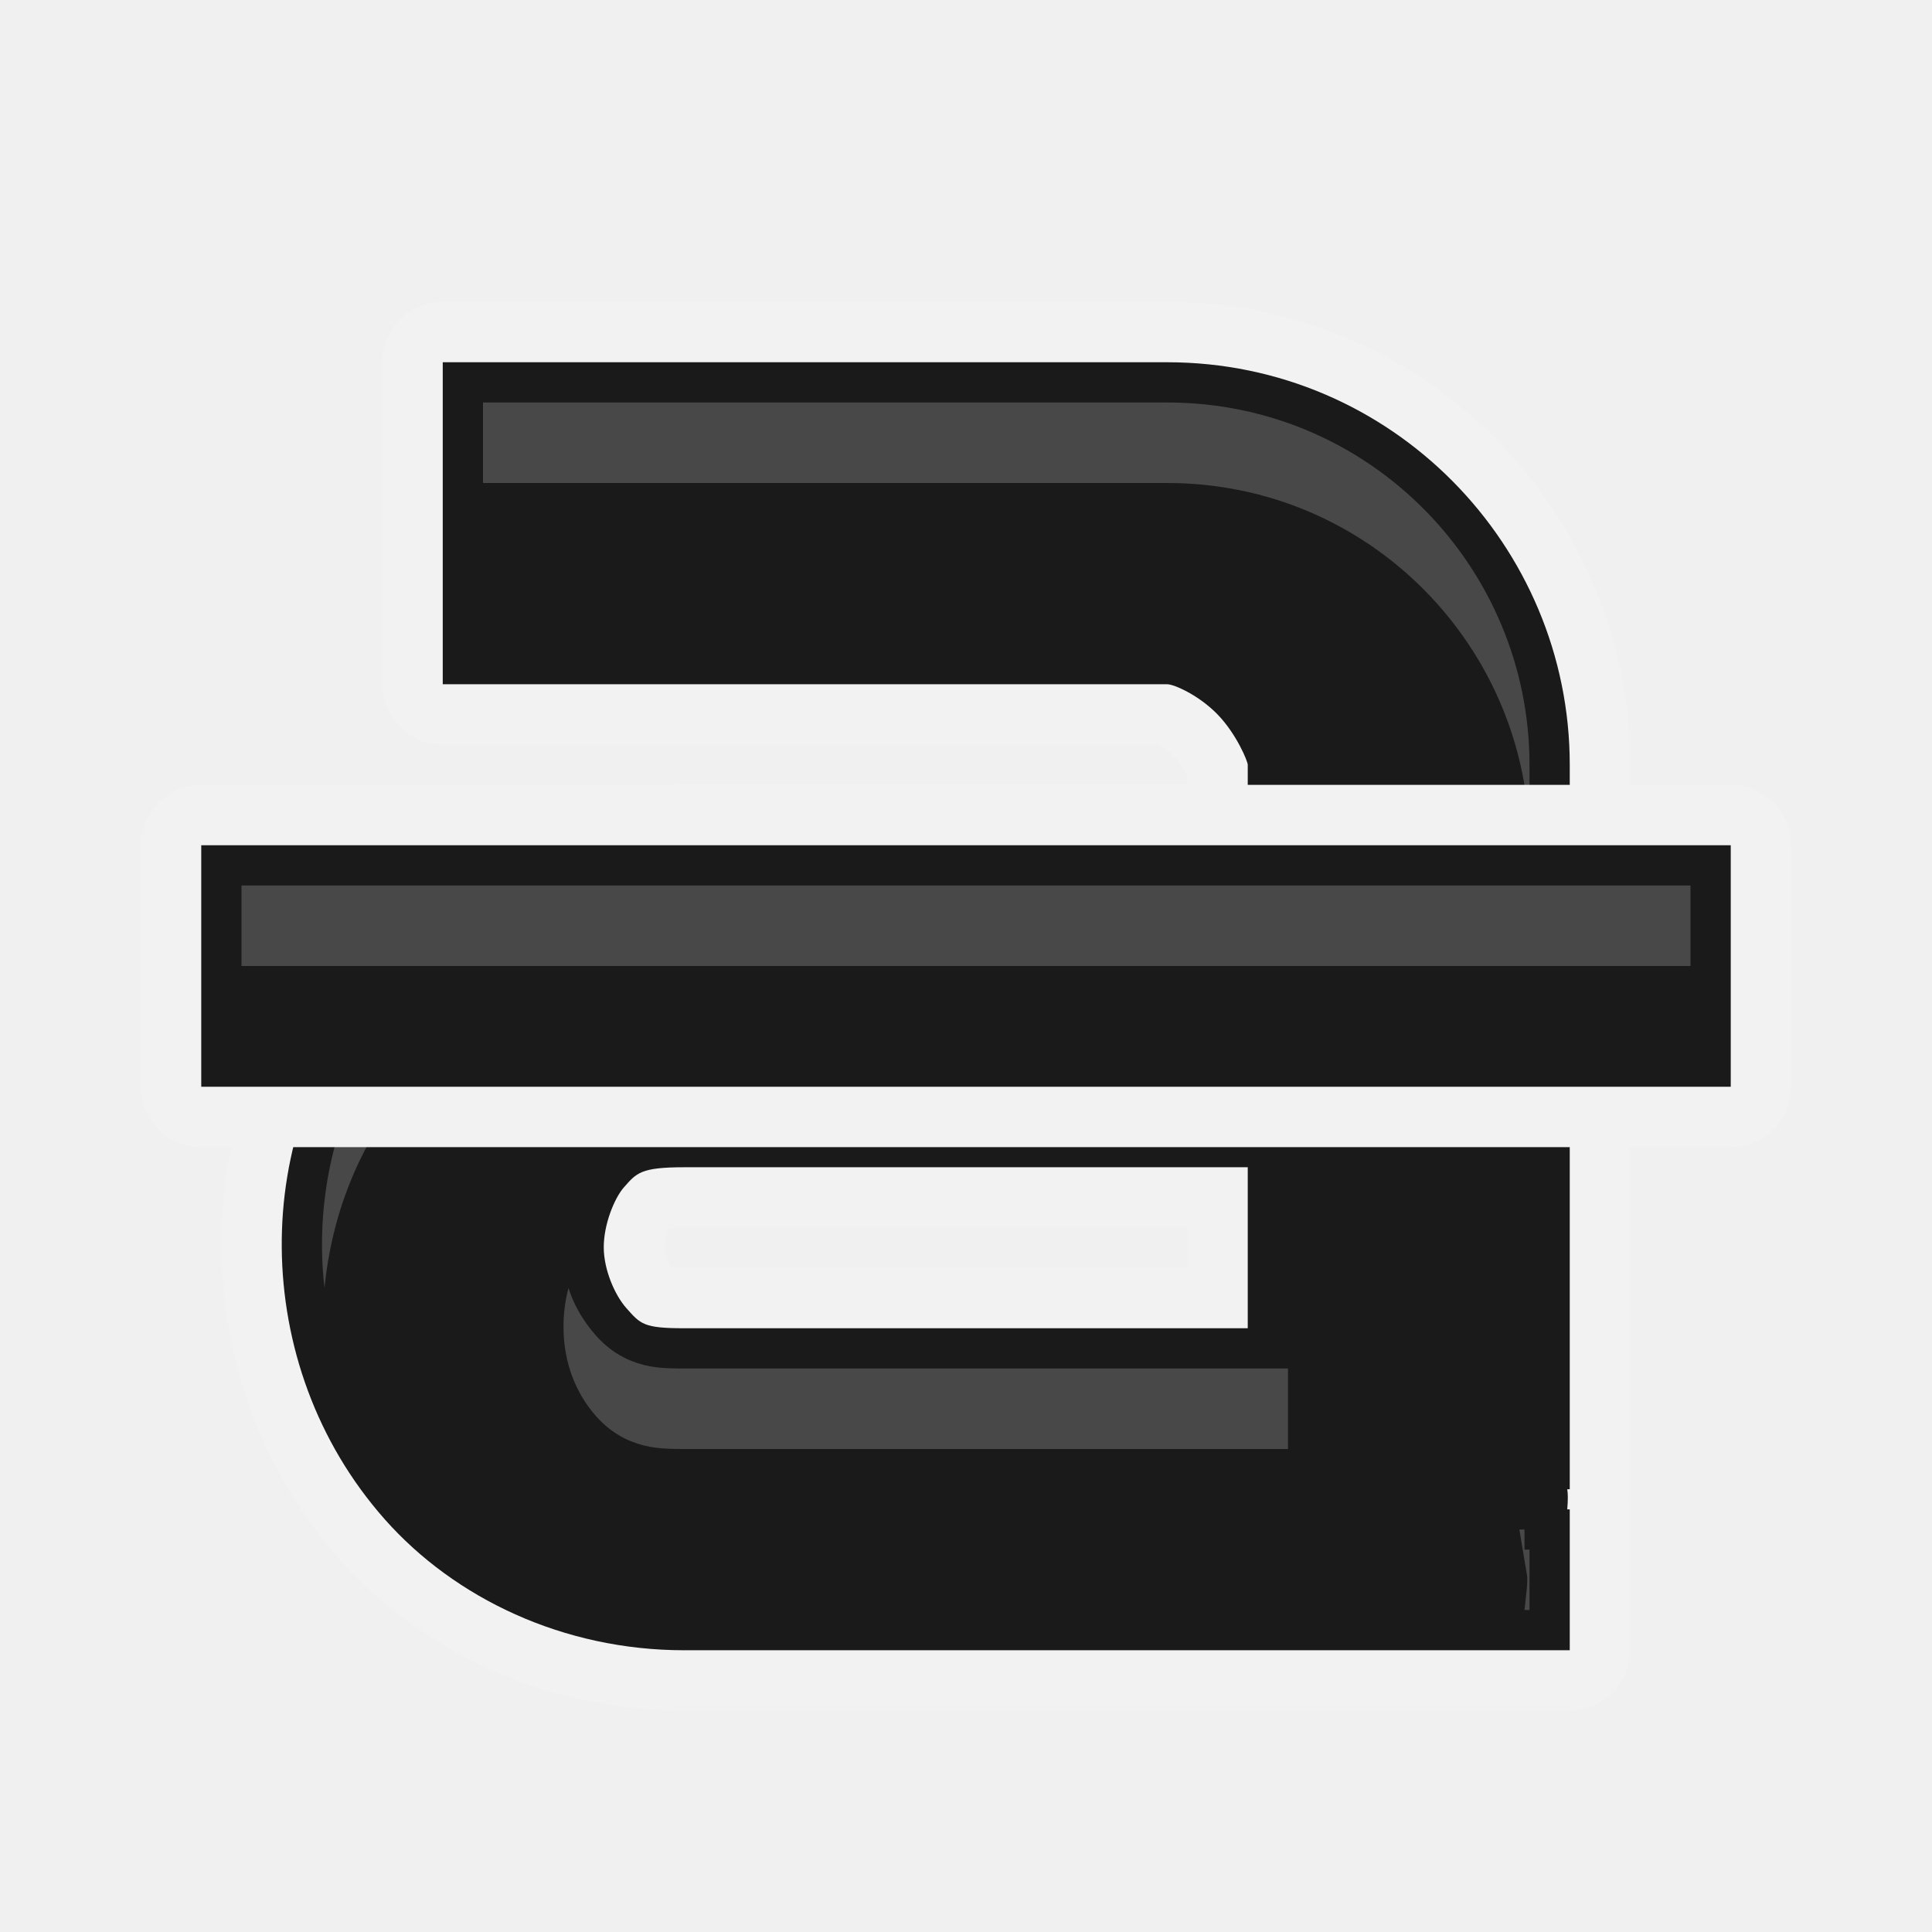
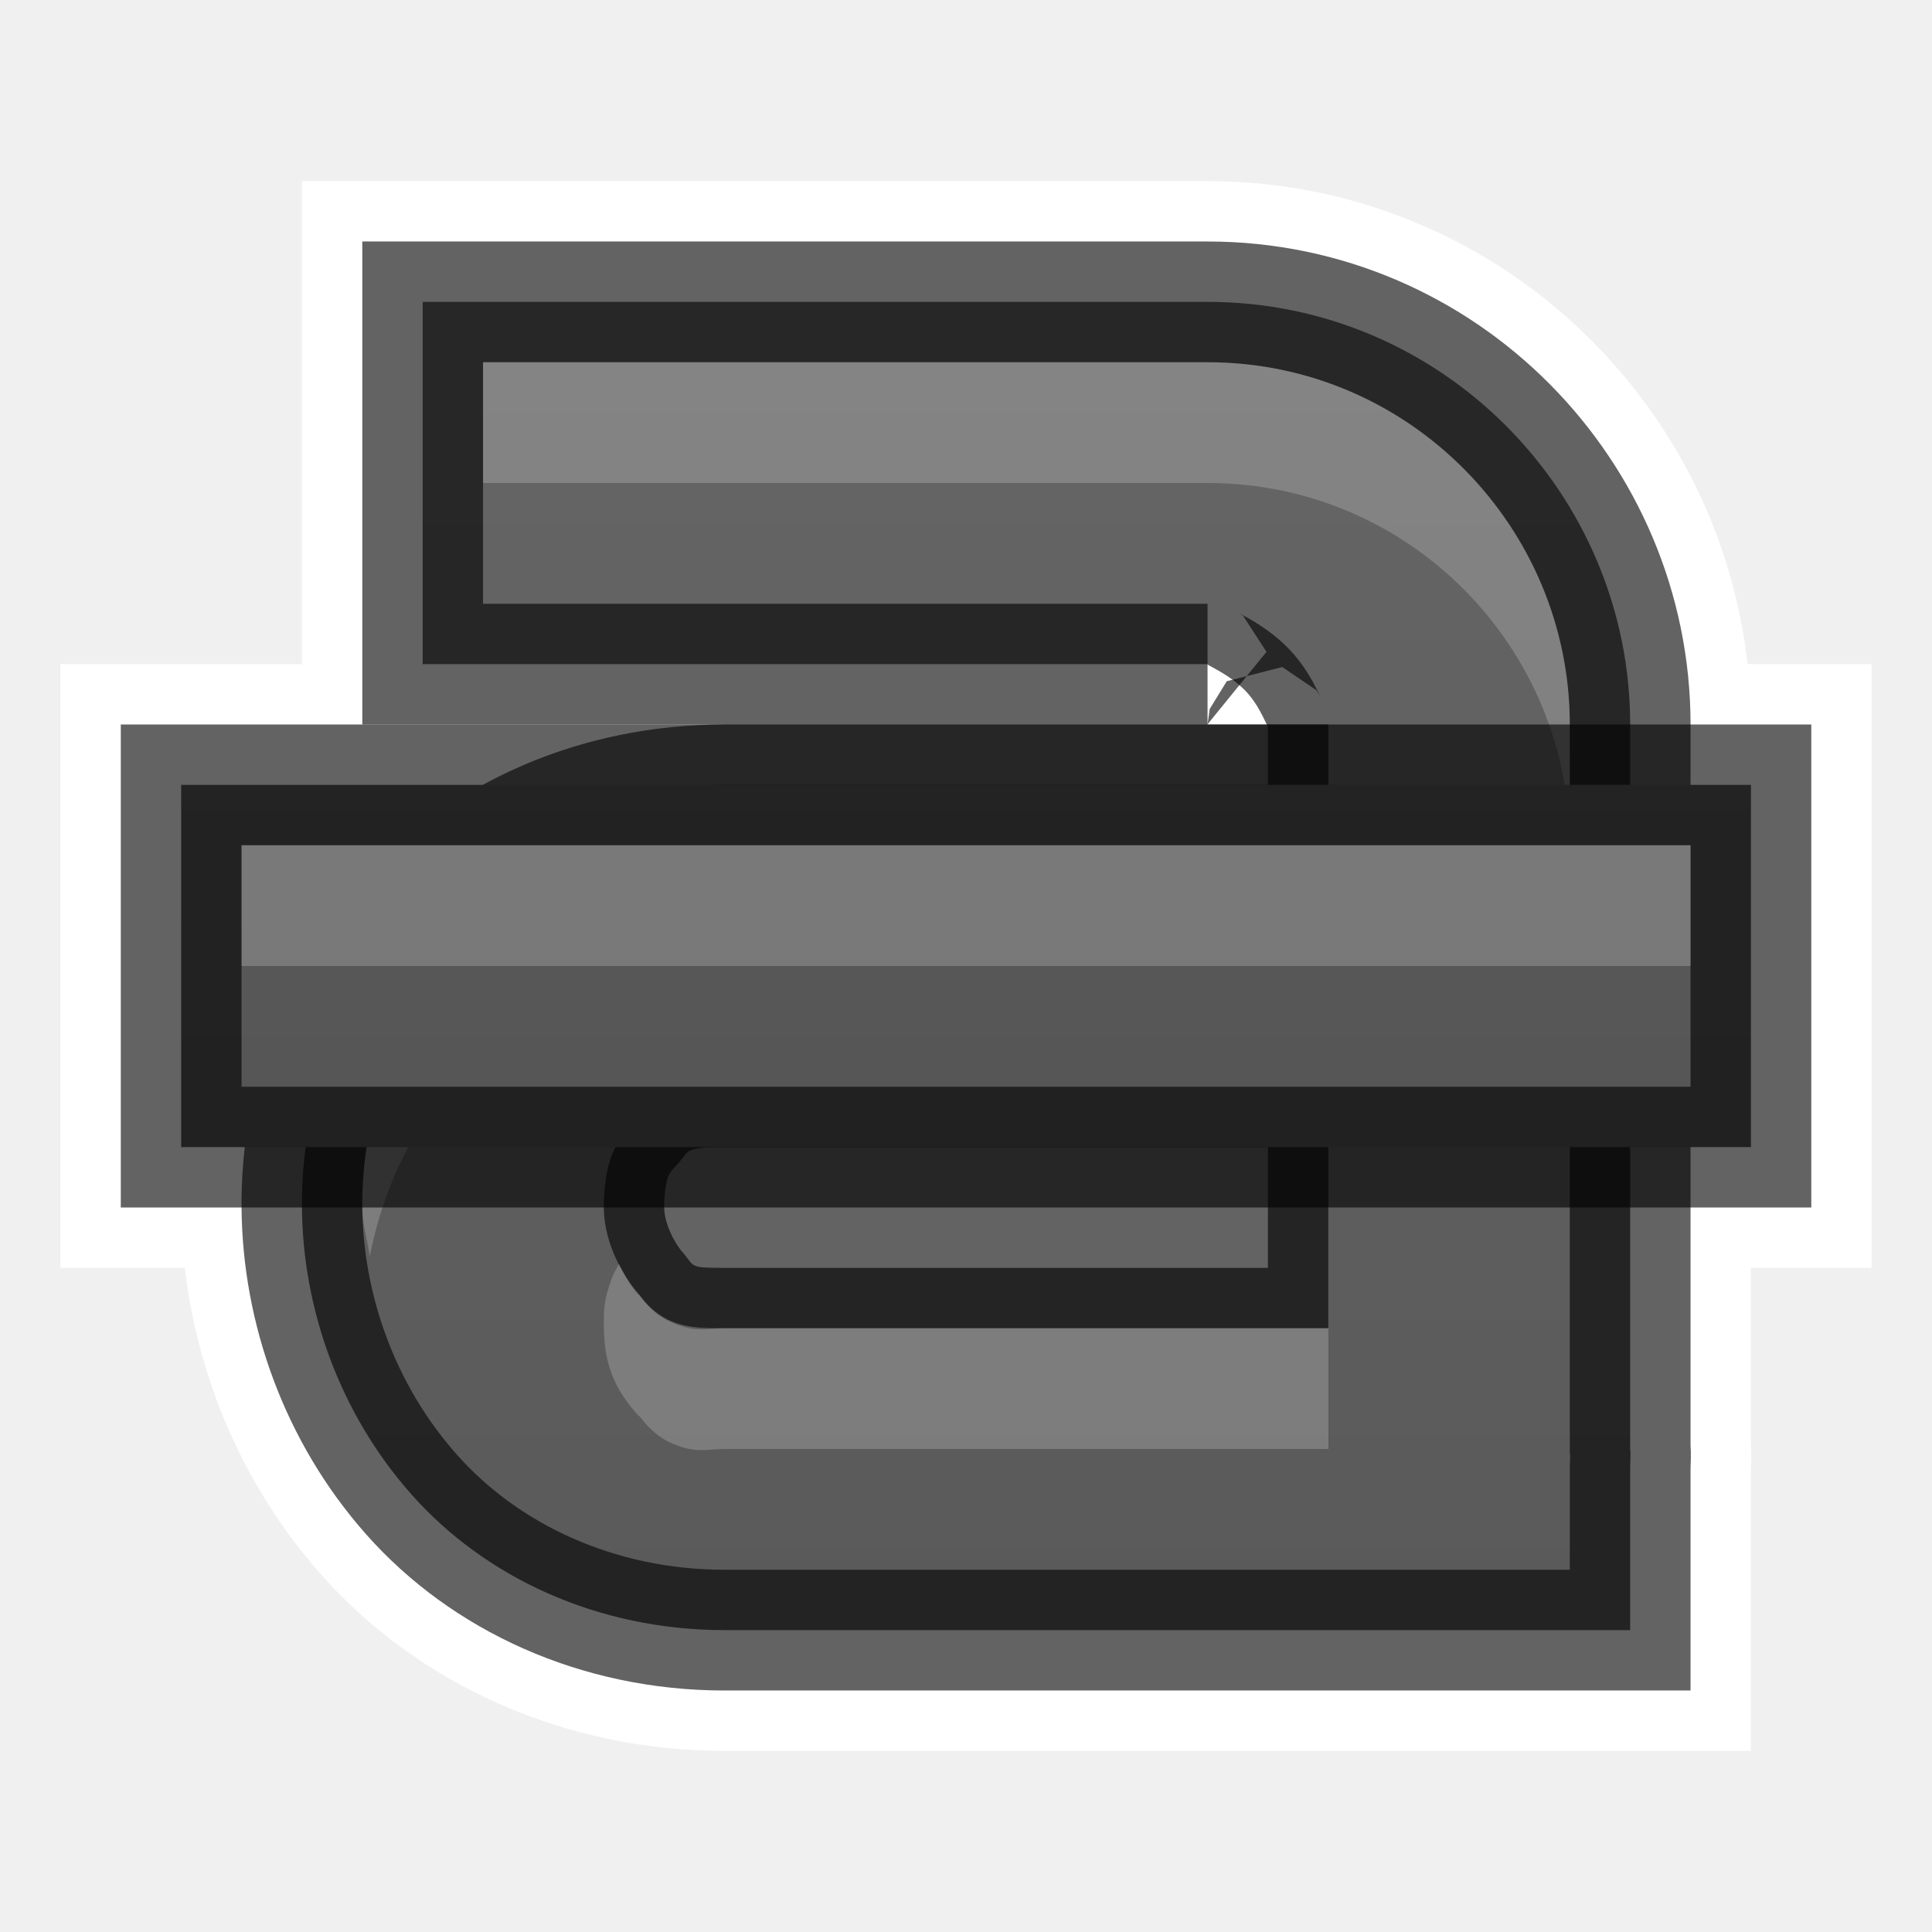
- <svg xmlns="http://www.w3.org/2000/svg" xmlns:xlink="http://www.w3.org/1999/xlink" version="1.1" id="svg3495" height="24" width="24">
-   <defs id="defs3497">
-     <clipPath id="clipPath3669" clipPathUnits="userSpaceOnUse">
-       <path id="path3671" d="M 0,96 96,96 96,0 0,0 0,96 z" />
-     </clipPath>
-     <linearGradient gradientTransform="translate(0,26)" gradientUnits="userSpaceOnUse" y2="-2" x2="12" y1="22" x1="12" id="linearGradient3793" xlink:href="#linearGradient3821" />
-     <linearGradient id="linearGradient3821">
-       <stop id="stop3823" offset="0" style="stop-color:#555555;stop-opacity:1;" />
-       <stop id="stop3825" offset="1" style="stop-color:#666666;stop-opacity:1;" />
+ <svg xmlns="http://www.w3.org/2000/svg" xmlns:ns1="http://www.openswatchbook.org/uri/2009/osb" xmlns:xlink="http://www.w3.org/1999/xlink" id="svg3001" enable-background="new" width="16" version="1.1" height="16">
+   <defs id="defs7386">
+     <linearGradient id="linearGradient5153">
+       <stop id="stop5155" offset="0" style="stop-color:#555555;stop-opacity:1;" />
+       <stop id="stop5157" offset="1" style="stop-color:#666666;stop-opacity:1;" />
    </linearGradient>
-     <linearGradient xlink:href="#linearGradient3821" id="linearGradient3011" gradientUnits="userSpaceOnUse" gradientTransform="translate(31.88351,24.75645)" x1="12" y1="22" x2="12" y2="-2" />
-     <linearGradient gradientTransform="translate(1,26)" gradientUnits="userSpaceOnUse" y2="0" x2="12" y1="22" x1="12" id="linearGradient3800" xlink:href="#linearGradient3821" />
-     <linearGradient y2="0" x2="12" y1="22" x1="12" gradientUnits="userSpaceOnUse" id="linearGradient3810" xlink:href="#linearGradient3821" />
-     <linearGradient gradientUnits="userSpaceOnUse" y2="0" x2="12" y1="22" x1="12" id="linearGradient3824" xlink:href="#linearGradient3821" />
-     <linearGradient y2="0" x2="12" y1="22" x1="12" gradientUnits="userSpaceOnUse" id="linearGradient3843" xlink:href="#linearGradient3821" />
-     <radialGradient r="2" fy="43.5" fx="40" cy="43.5" cx="40" gradientTransform="matrix(1,0,0,0.75,-21,12.375)" gradientUnits="userSpaceOnUse" id="radialGradient3960" xlink:href="#linearGradient3952" />
-     <linearGradient id="linearGradient3952">
-       <stop id="stop3954" offset="0" style="stop-color:#000000;stop-opacity:1;" />
-       <stop id="stop3956" offset="1" style="stop-color:#000000;stop-opacity:0;" />
+     <linearGradient ns1:paint="solid" id="linearGradient5606">
+       <stop id="stop5608" />
    </linearGradient>
-     <radialGradient r="2" fy="43.5" fx="9" cy="43.5" cx="9" gradientTransform="matrix(1,0,0,0.75,-4,12.375)" gradientUnits="userSpaceOnUse" id="radialGradient3957" xlink:href="#linearGradient3944" />
-     <linearGradient id="linearGradient3944">
-       <stop id="stop3946" offset="0" style="stop-color:#000000;stop-opacity:1;" />
-       <stop id="stop3948" offset="1" style="stop-color:#000000;stop-opacity:0;" />
-     </linearGradient>
-     <linearGradient y2="42" x2="25" y1="45" x1="25" gradientTransform="translate(-8,1.5)" gradientUnits="userSpaceOnUse" id="linearGradient3954" xlink:href="#linearGradient3960" />
-     <linearGradient id="linearGradient3960">
-       <stop id="stop3962" offset="0" style="stop-color:#000000;stop-opacity:0;" />
-       <stop style="stop-color:#000000;stop-opacity:1;" offset="0.5" id="stop3970" />
-       <stop id="stop3964" offset="1" style="stop-color:#000000;stop-opacity:0;" />
-     </linearGradient>
-     <linearGradient xlink:href="#linearGradient3960" id="linearGradient3994" gradientUnits="userSpaceOnUse" gradientTransform="translate(-8,1.5)" x1="25" y1="45" x2="25" y2="42" />
-     <radialGradient r="2" fy="43.5" fx="40" cy="43.5" cx="40" gradientTransform="matrix(1,0,0,0.75,-22,9.875)" gradientUnits="userSpaceOnUse" id="radialGradient4051" xlink:href="#linearGradient3952-3" />
-     <linearGradient id="linearGradient3952-3">
-       <stop id="stop3954-8" offset="0" style="stop-color:#000000;stop-opacity:1;" />
-       <stop id="stop3956-3" offset="1" style="stop-color:#000000;stop-opacity:0;" />
-     </linearGradient>
-     <radialGradient r="2" fy="43.5" fx="9" cy="43.5" cx="9" gradientTransform="matrix(1,0,0,0.75,-4,9.875)" gradientUnits="userSpaceOnUse" id="radialGradient4053" xlink:href="#linearGradient3944-9" />
-     <linearGradient id="linearGradient3944-9">
-       <stop id="stop3946-8" offset="0" style="stop-color:#000000;stop-opacity:1;" />
-       <stop id="stop3948-3" offset="1" style="stop-color:#000000;stop-opacity:0;" />
-     </linearGradient>
-     <linearGradient y2="42" x2="25" y1="45" x1="25" gradientTransform="translate(-9,-1)" gradientUnits="userSpaceOnUse" id="linearGradient4055" xlink:href="#linearGradient3960-5" />
-     <linearGradient id="linearGradient3960-5">
-       <stop id="stop3962-5" offset="0" style="stop-color:#000000;stop-opacity:0;" />
-       <stop style="stop-color:#000000;stop-opacity:1;" offset="0.5" id="stop3970-4" />
-       <stop id="stop3964-1" offset="1" style="stop-color:#000000;stop-opacity:0;" />
-     </linearGradient>
-     <linearGradient xlink:href="#linearGradient3960-5" id="linearGradient4125" gradientUnits="userSpaceOnUse" gradientTransform="translate(-9,-1)" x1="25" y1="45" x2="25" y2="42" />
-     <radialGradient r="2" fy="43.5" fx="40" cy="43.5" cx="40" gradientTransform="matrix(1,0,0,0.75,-22,9.875)" gradientUnits="userSpaceOnUse" id="radialGradient4051-3" xlink:href="#linearGradient3952-38" />
-     <linearGradient id="linearGradient3952-38">
-       <stop id="stop3954-7" offset="0" style="stop-color:#000000;stop-opacity:1;" />
-       <stop id="stop3956-2" offset="1" style="stop-color:#000000;stop-opacity:0;" />
-     </linearGradient>
-     <radialGradient r="2" fy="43.5" fx="9" cy="43.5" cx="9" gradientTransform="matrix(1,0,0,0.75,-4,9.875)" gradientUnits="userSpaceOnUse" id="radialGradient4053-0" xlink:href="#linearGradient3944-2" />
-     <linearGradient id="linearGradient3944-2">
-       <stop id="stop3946-5" offset="0" style="stop-color:#000000;stop-opacity:1;" />
-       <stop id="stop3948-8" offset="1" style="stop-color:#000000;stop-opacity:0;" />
-     </linearGradient>
-     <linearGradient y2="42" x2="25" y1="45" x1="25" gradientTransform="translate(-9,-1)" gradientUnits="userSpaceOnUse" id="linearGradient4055-2" xlink:href="#linearGradient3960-2" />
-     <linearGradient id="linearGradient3960-2">
-       <stop id="stop3962-9" offset="0" style="stop-color:#000000;stop-opacity:0;" />
-       <stop style="stop-color:#000000;stop-opacity:1;" offset="0.5" id="stop3970-8" />
-       <stop id="stop3964-7" offset="1" style="stop-color:#000000;stop-opacity:0;" />
-     </linearGradient>
-     <linearGradient xlink:href="#linearGradient3960-2" id="linearGradient4125-7" gradientUnits="userSpaceOnUse" gradientTransform="translate(-9,-1)" x1="25" y1="45" x2="25" y2="42" />
+     <linearGradient gradientUnits="userSpaceOnUse" y2="0" x2="8" y1="16" x1="8" id="linearGradient5159" xlink:href="#linearGradient5153" />
+     <linearGradient gradientTransform="translate(401.0006,71.00002)" y2="0" x2="8" y1="16" x1="8" gradientUnits="userSpaceOnUse" id="linearGradient5175" xlink:href="#linearGradient5153" />
+     <linearGradient y2="0" x2="8" y1="16" x1="8" gradientUnits="userSpaceOnUse" id="linearGradient5188" xlink:href="#linearGradient5153" />
+     <linearGradient gradientTransform="translate(401.0006,63.00002)" y2="0" x2="8" y1="16" x1="8" gradientUnits="userSpaceOnUse" id="linearGradient5889" xlink:href="#linearGradient5153" />
  </defs>
-   <g transform="translate(0,-24)" id="layer1">
-     <path style="color:#000000;font-style:normal;font-variant:normal;font-weight:normal;font-stretch:normal;line-height:normal;font-family:Sans;-inkscape-font-specification:Sans;text-indent:0;text-align:start;text-decoration:none;text-decoration-line:none;letter-spacing:normal;word-spacing:normal;text-transform:none;direction:ltr;block-progression:tb;writing-mode:lr-tb;baseline-shift:baseline;text-anchor:start;display:inline;overflow:visible;visibility:visible;opacity:1;fill:none;stroke:#f2f2f2;stroke-width:1.5;stroke-miterlimit:4;stroke-dasharray:none;stroke-opacity:1;marker:none;enable-background:accumulate;stroke-linejoin:round" d="m 5.5,28.5 0,0.5 0,3 0,0.5 0.5,0 8.5,0 c 0.082,0 0.39,0.133 0.625,0.375 0.235,0.242 0.375,0.583 0.375,0.625 l 0,1 -7,0 c -1.518,0 -2.877,0.632 -3.75,1.625 L 4.719,36.156 C 3.883,37.123 3.49,38.318 3.5,39.5 3.51,40.7 3.93,41.914 4.781,42.875 5.647,43.852 6.994,44.5 8.5,44.5 l 7.5,0 1.5,0 1.5,0 0.5,0 0,-0.5 0,-1.25 -0.031,0 c 0.01,-0.126 0.009,-0.191 0,-0.25 l 0.031,0 0,-1.5 0,-7.5 c 0,-2.721 -2.209,-5 -5,-5 l -8.5,0 -0.5,0 z m 3,10 7,0 0,2 -7,0 C 7.995,40.5 7.957,40.449 7.781,40.25 7.633,40.083 7.502,39.77 7.5,39.5 7.498,39.211 7.633,38.883 7.75,38.75 7.908,38.571 7.958,38.5 8.5,38.5 Z" id="path3791" />
-     <path id="path11643-3-2" d="m 5.5,28.5 0,0.5 0,3 0,0.5 0.5,0 8.5,0 c 0.082,0 0.39,0.133 0.625,0.375 0.235,0.242 0.375,0.583 0.375,0.625 l 0,1 -7,0 c -1.518,0 -2.877,0.632 -3.75,1.625 L 4.719,36.156 C 3.883,37.123 3.49,38.318 3.5,39.5 3.51,40.7 3.93,41.914 4.781,42.875 5.647,43.852 6.994,44.5 8.5,44.5 l 7.5,0 1.5,0 1.5,0 0.5,0 0,-0.5 0,-1.25 -0.031,0 c 0.01,-0.126 0.009,-0.191 0,-0.25 l 0.031,0 0,-1.5 0,-7.5 c 0,-2.721 -2.209,-5 -5,-5 l -8.5,0 -0.5,0 z m 3,10 7,0 0,2 -7,0 C 7.995,40.5 7.957,40.449 7.781,40.25 7.633,40.083 7.502,39.77 7.5,39.5 7.498,39.211 7.633,38.883 7.75,38.75 7.908,38.571 7.958,38.5 8.5,38.5 Z" style="color:#000000;font-style:normal;font-variant:normal;font-weight:normal;font-stretch:normal;line-height:normal;font-family:Sans;-inkscape-font-specification:Sans;text-indent:0;text-align:start;text-decoration:none;text-decoration-line:none;letter-spacing:normal;word-spacing:normal;text-transform:none;direction:ltr;block-progression:tb;writing-mode:lr-tb;baseline-shift:baseline;text-anchor:start;display:inline;overflow:visible;visibility:visible;fill:#1a1a1a;fill-opacity:1;stroke:none;stroke-width:2;marker:none;enable-background:accumulate;stroke-linejoin:round" />
-     <path id="path3802" d="m 6,29 0,1 8.5,0 c 2.519,0 4.5,2.05 4.5,4.5 l 0,-1 C 19,31.05 17.019,29 14.5,29 L 6,29 Z m 2.5,6 c -1.379,0 -2.602,0.59 -3.375,1.469 l -0.031,0 L 5.062,36.5 C 4.329,37.366 3.991,38.446 4,39.5 4.001,39.667 4.012,39.834 4.031,40 4.118,39.112 4.446,38.227 5.062,37.5 l 0.031,-0.031 0.031,0 C 5.898,36.59 7.121,36 8.5,36 l 7,0 0.5,0 0,-0.5 0,-0.5 -0.5,0 -7,0 z M 7.062,40 C 7.021,40.155 6.999,40.314 7,40.5 c 0.004,0.428 0.15,0.805 0.406,1.094 0.086,0.097 0.226,0.228 0.438,0.312 C 8.055,41.99 8.231,42 8.5,42 l 7,0 0.5,0 0,-0.5 0,-0.5 -0.5,0 -7,0 C 8.231,41 8.055,40.99 7.844,40.906 7.633,40.822 7.492,40.69 7.406,40.594 7.256,40.425 7.131,40.222 7.062,40 Z m 11.812,3 0.094,0.562 c 0.001,0.009 0.009,0.045 0,0.156 L 18.938,44 19,44 l 0,-0.75 -0.062,0 0,-0.25 -0.062,0 z" style="color:#000000;font-style:normal;font-variant:normal;font-weight:normal;font-stretch:normal;line-height:normal;font-family:Sans;-inkscape-font-specification:Sans;text-indent:0;text-align:start;text-decoration:none;text-decoration-line:none;letter-spacing:normal;word-spacing:normal;text-transform:none;direction:ltr;block-progression:tb;writing-mode:lr-tb;baseline-shift:baseline;text-anchor:start;display:inline;overflow:visible;visibility:visible;opacity:0.2;fill:#ffffff;fill-opacity:1;stroke:none;stroke-width:2;marker:none;enable-background:accumulate;stroke-linejoin:round" />
-     <g style="stroke-linejoin:round" transform="translate(1,0)" id="g3849">
-       <path id="path3833" transform="translate(0,26)" d="m 1.5,8.5 0,0.5 0,2 0,0.5 0.5,0 18,0 0.5,0 0,-0.5 0,-2 0,-0.5 -0.5,0 -18,0 -0.5,0 z" style="opacity:1;fill:none;stroke:#f2f2f2;stroke-width:1.5;stroke-miterlimit:4;stroke-dasharray:none;stroke-opacity:1;stroke-linejoin:round" />
-       <path style="fill:#1a1a1a;fill-opacity:1;stroke:none;stroke-linejoin:round" d="m 1.5,8.5 0,0.5 0,2 0,0.5 0.5,0 18,0 0.5,0 0,-0.5 0,-2 0,-0.5 -0.5,0 -18,0 -0.5,0 z" transform="translate(0,26)" id="rect3816" />
-       <path style="opacity:0.2;fill:#ffffff;fill-opacity:1;stroke:none;stroke-linejoin:round" d="M 2,9 2,10 20,10 20,9 2,9 Z" transform="translate(0,26)" id="path3835" />
+   <path style="color:#000000;opacity:1;fill:none;stroke:#ffffff;stroke-width:2;stroke-miterlimit:4;stroke-dasharray:none;stroke-opacity:1" d="M 1.5,6.5 V 7 9 9.5 H 2 14 14.5 V 9 7 6.5 H 14 2 Z" id="path26" />
+   <g transform="translate(-401.0006,-69.00002)" id="layer12">
+     <path style="opacity:1;color:#000000;fill:none;stroke:#ffffff;stroke-width:2;stroke-miterlimit:4;stroke-opacity:1;stroke-dasharray:none" d="m 404.501,71.5 0,0.5 0,2 0,0.5 0.5,0 6,0 c -0.025,0 0.175,0.078 0.312,0.219 0.137,0.141 0.188,0.335 0.188,0.281 l 0,0.5 -4.5,0 c -1.058,0 -2.009,0.425 -2.625,1.125 -0.599,0.68 -0.882,1.539 -0.875,2.375 0.007,0.839 0.311,1.703 0.906,2.375 0.609,0.688 1.542,1.125 2.594,1.125 l 5,0 1,0 1,0 0.5,0 0,-0.5 0,-0.75 0,-0.094 c 0.001,-0.07 0.006,-0.115 0,-0.156 l 0,-0.125 0,-0.875 0,-5 c 0,-1.904 -1.549,-3.5 -3.5,-3.5 l -6,0 z m 2.5,7 4.5,0 0,1 -4.5,0 c -0.306,0 -0.244,-0.012 -0.344,-0.125 -0.072,-0.081 -0.155,-0.244 -0.156,-0.375 -6.6e-4,-0.092 0.013,-0.198 0.031,-0.25 0.019,-0.052 0.055,-0.081 0.094,-0.125 0.085,-0.097 0.044,-0.125 0.375,-0.125 z" id="path24" />
+     <path style="color:#000000;fill:url(#linearGradient5175);fill-opacity:1;stroke:none" d="m 404.501,71.5 0,0.5 0,2 0,0.5 0.5,0 6,0 c -0.025,0 0.175,0.078 0.312,0.219 0.137,0.141 0.188,0.335 0.188,0.281 l 0,0.5 -4.5,0 c -1.058,0 -2.009,0.425 -2.625,1.125 -0.599,0.68 -0.882,1.539 -0.875,2.375 0.007,0.839 0.311,1.703 0.906,2.375 0.609,0.688 1.542,1.125 2.594,1.125 l 5,0 1,0 1,0 0.5,0 0,-0.5 0,-0.75 0,-0.094 c 0.001,-0.07 0.006,-0.115 0,-0.156 l 0,-0.125 0,-0.875 0,-5 c 0,-1.904 -1.549,-3.5 -3.5,-3.5 l -6,0 z m 2.5,7 4.5,0 0,1 -4.5,0 c -0.306,0 -0.244,-0.012 -0.344,-0.125 -0.072,-0.081 -0.155,-0.244 -0.156,-0.375 -6.6e-4,-0.092 0.013,-0.198 0.031,-0.25 0.019,-0.052 0.055,-0.081 0.094,-0.125 0.085,-0.097 0.044,-0.125 0.375,-0.125 z" id="path5883" />
+     <path id="path5885" d="m 404.501,71.5 0,0.5 0,2 0,0.5 0.5,0 6,0 c -0.025,0 0.175,0.078 0.312,0.219 0.137,0.141 0.188,0.335 0.188,0.281 l 0,0.5 -4.5,0 c -1.058,0 -2.009,0.425 -2.625,1.125 -0.599,0.68 -0.882,1.539 -0.875,2.375 0.007,0.839 0.311,1.703 0.906,2.375 0.609,0.688 1.542,1.125 2.594,1.125 l 5,0 1,0 1,0 0.5,0 0,-0.5 0,-0.75 0,-0.094 c 0.001,-0.07 0.006,-0.115 0,-0.156 l 0,-0.125 0,-0.875 0,-5 c 0,-1.904 -1.549,-3.5 -3.5,-3.5 l -6,0 z m 2.5,7 4.5,0 0,1 -4.5,0 c -0.306,0 -0.244,-0.012 -0.344,-0.125 -0.072,-0.081 -0.155,-0.244 -0.156,-0.375 -6.6e-4,-0.092 0.013,-0.198 0.031,-0.25 0.019,-0.052 0.055,-0.081 0.094,-0.125 0.085,-0.097 0.044,-0.125 0.375,-0.125 z" style="opacity:0.61;color:#000000;fill:none;stroke:#000000;stroke-width:1;stroke-miterlimit:4;stroke-opacity:1;stroke-dasharray:none" />
+     <path style="opacity:0.2;color:#000000;fill:#ffffff;fill-opacity:1;stroke:none" d="m 405.001,72 0,1 6,0 c 1.678,0 3,1.368 3,3 l 0,-1 c 0,-1.632 -1.322,-3 -3,-3 z m 2,4 c -0.925,0 -1.736,0.385 -2.25,0.969 -0.512,0.583 -0.756,1.312 -0.75,2.031 0.001,0.138 0.042,0.268 0.062,0.406 0.098,-0.512 0.319,-1.019 0.688,-1.438 0.514,-0.584 1.325,-0.969 2.25,-0.969 l 4.5,0 0.5,0 0,-0.5 0,-0.469 c 0.002,-0.02 0,-0.02 0,-0.031 l -0.5,0 z m -0.875,3.469 c -0.022,0.04 -0.043,0.072 -0.062,0.125 -0.066,0.184 -0.064,0.263 -0.062,0.406 0.003,0.338 0.116,0.532 0.281,0.719 0.005,0.006 0.004,-0.004 0.031,0.031 0.027,0.036 0.109,0.134 0.219,0.188 0.219,0.106 0.309,0.062 0.469,0.062 l 4.5,0 0.5,0 0,-0.5 0,-0.5 -0.5,0 -4.5,0 c -0.16,0 -0.25,0.044 -0.469,-0.062 -0.109,-0.053 -0.191,-0.152 -0.219,-0.188 -0.027,-0.036 -0.026,-0.026 -0.031,-0.031 -0.067,-0.075 -0.11,-0.163 -0.156,-0.25 z" id="path5887" />
+     <g id="g5891">
+       <path style="color:#000000;fill:url(#linearGradient5889);fill-opacity:1;stroke:none" d="m 402.501,75.5 0,0.5 0,2 0,0.5 0.5,0 12,0 0.5,0 0,-0.5 0,-2 0,-0.5 -0.5,0 -12,0 z" id="path11643-3-2" />
+       <path id="path5178" d="m 402.501,75.5 0,0.5 0,2 0,0.5 0.5,0 12,0 0.5,0 0,-0.5 0,-2 0,-0.5 -0.5,0 -12,0 z" style="opacity:0.61;color:#000000;fill:none;stroke:#000000;stroke-width:1;stroke-miterlimit:4;stroke-opacity:1;stroke-dasharray:none" />
+       <path style="opacity:0.2;color:#000000;fill:#ffffff;fill-opacity:1;stroke:none" d="m 403.001,76 0,1 12,0 0,-1 z" id="path5180" />
    </g>
-     <g style="stroke-linejoin:round" transform="translate(1,2.5)" id="g4046" />
-     <g style="stroke-linejoin:round" transform="translate(0,-4.5)" id="g4046-1" />
  </g>
</svg>
